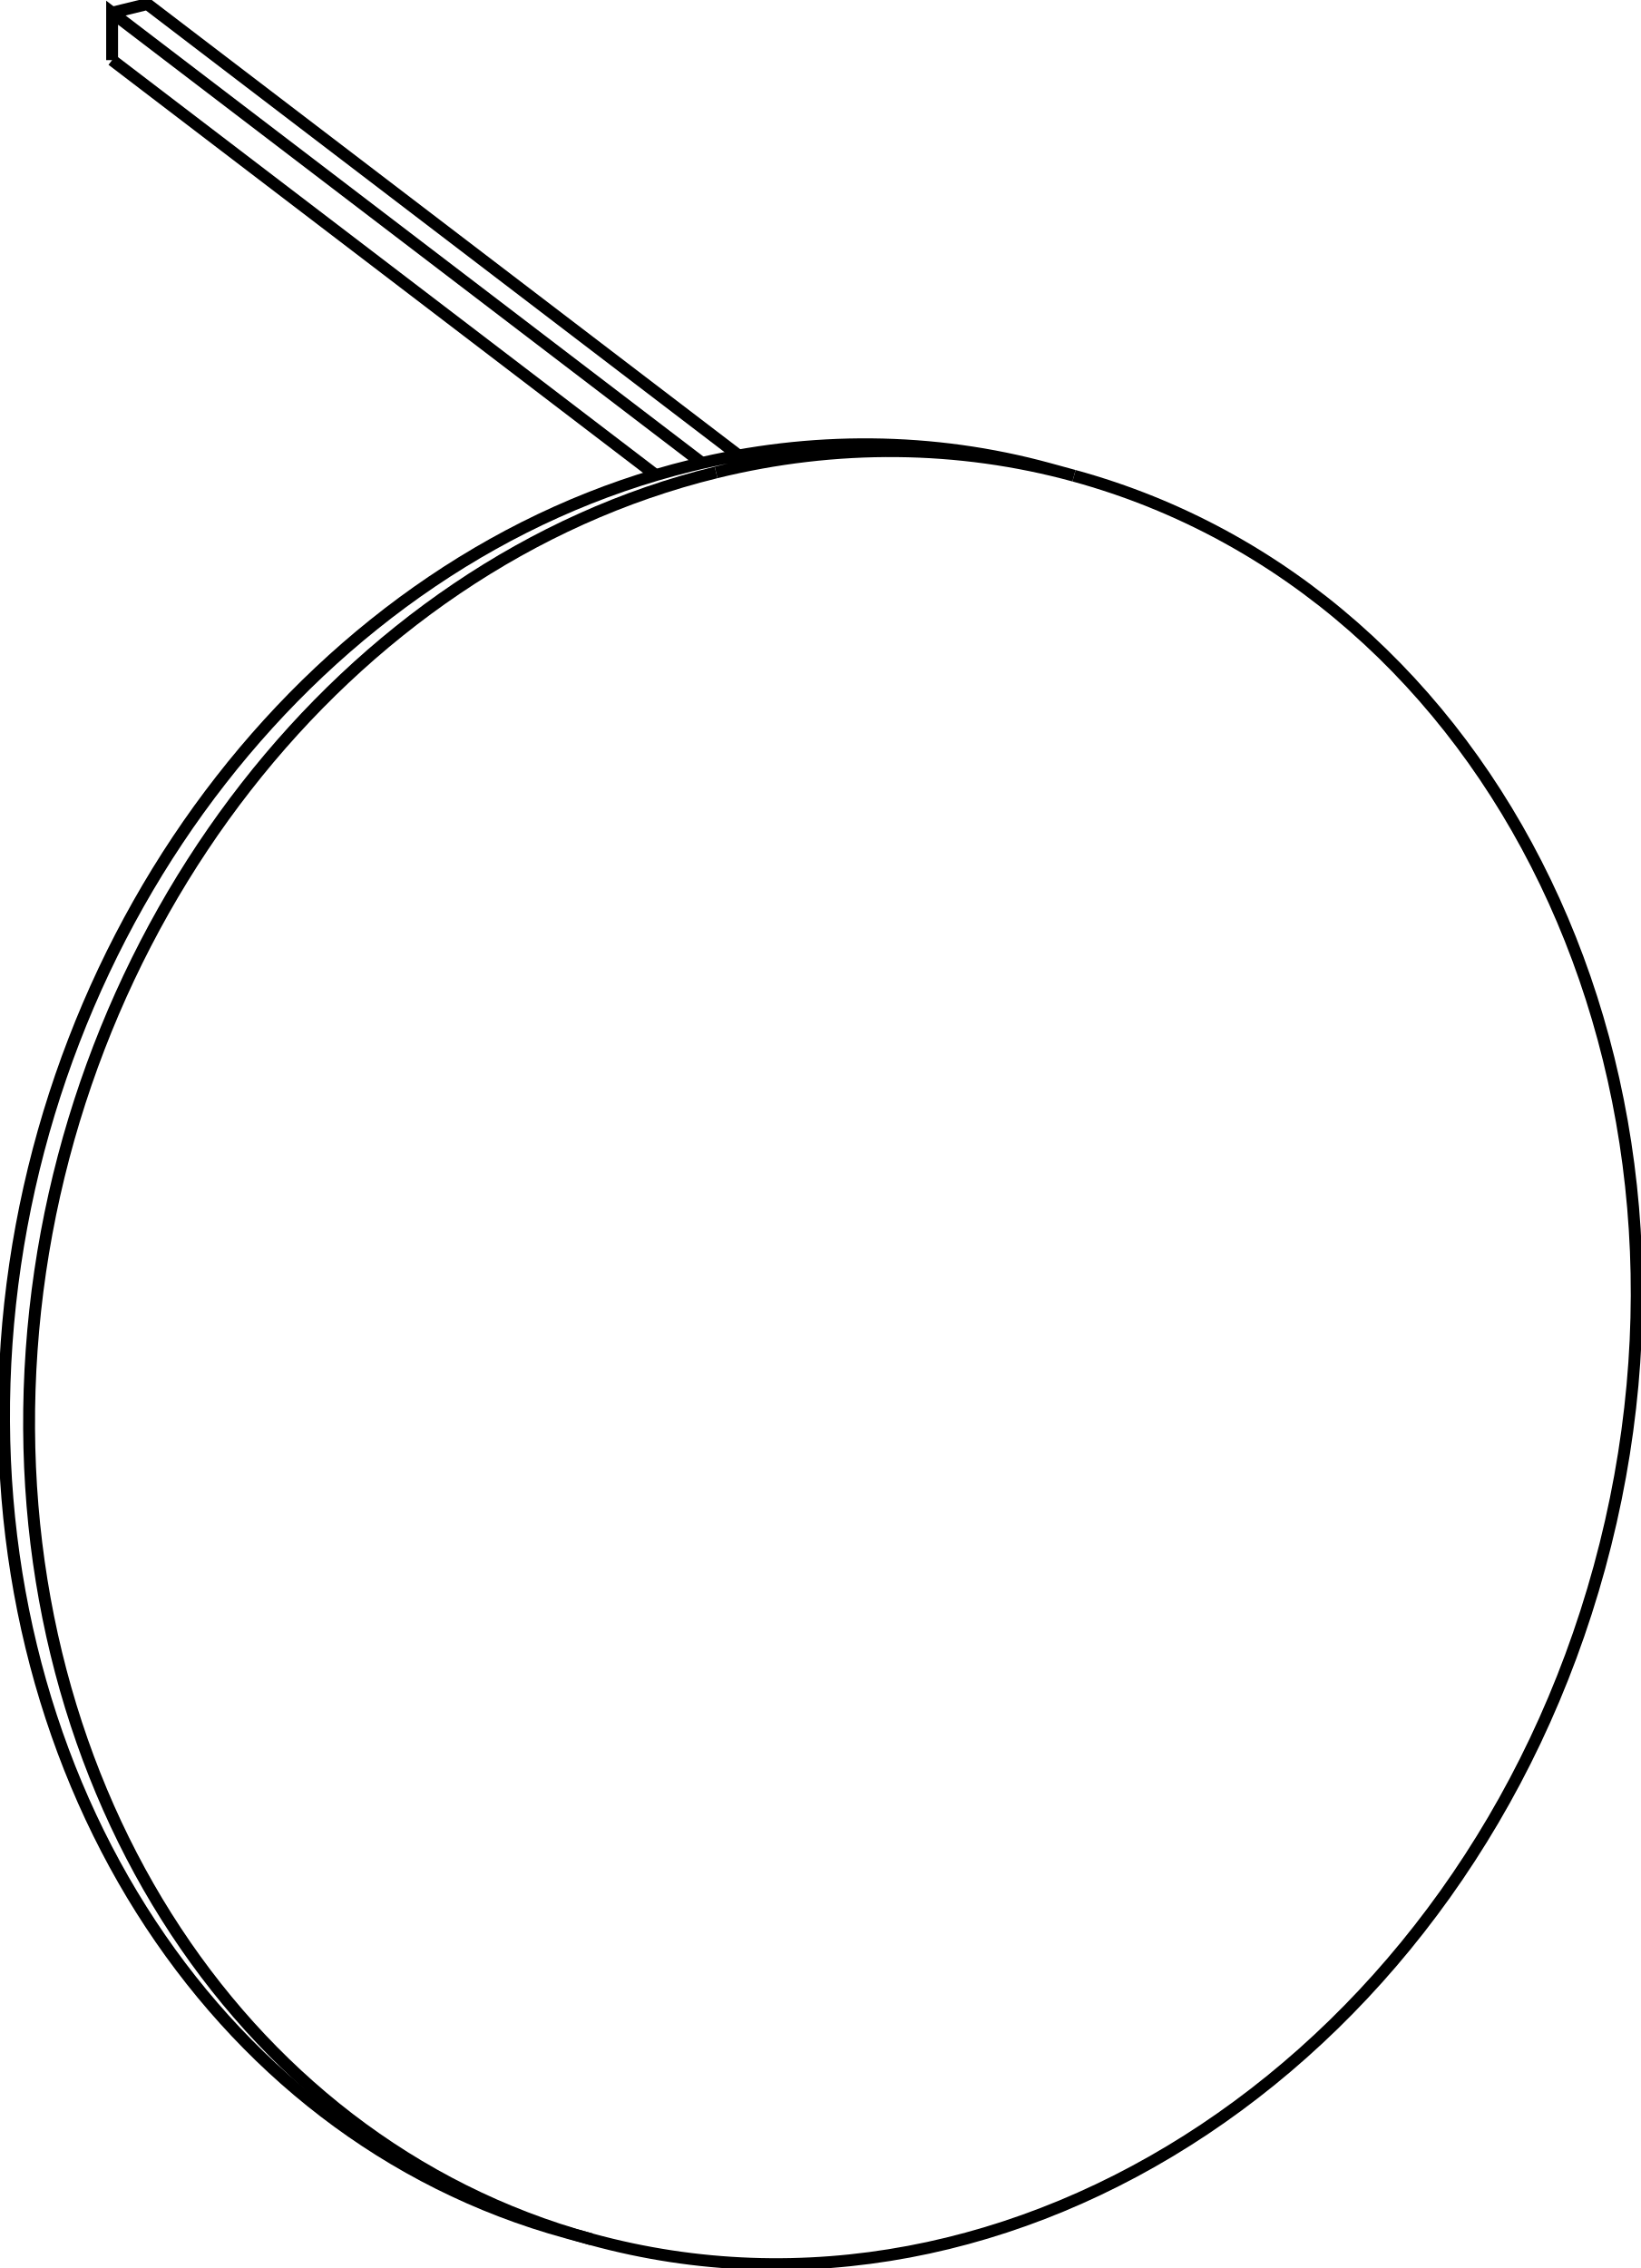
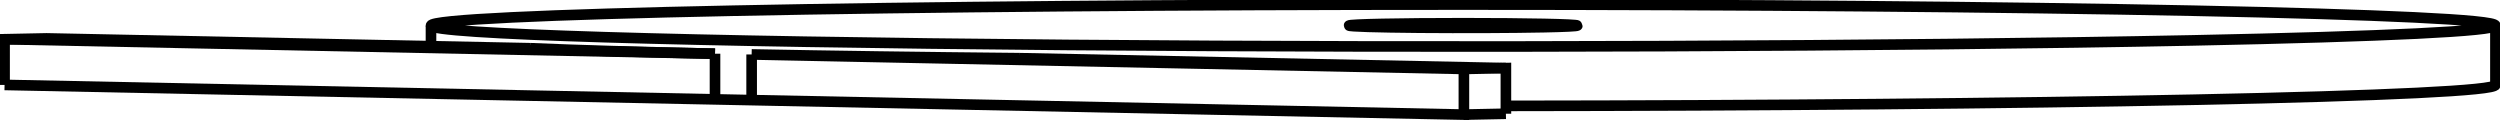
- <svg xmlns="http://www.w3.org/2000/svg" version="1.1" viewBox="-38.155 -209.082 405.585 560.664" fill="none" stroke="black" stroke-width="0.6%" vector-effect="non-scaling-stroke">
-   <path d="M -10.438 -194.228 L -10.438 -205.947 L 135.391 -94.64" />
-   <path d="M -10.438 -194.228 L 123.973 -91.635" />
-   <path d="M 144.467 -96.486 L -1.739 -208.082 L -10.438 -205.947" />
-   <path d="M 138.881 -92.302 A 226 196.499 105.302 0 1 227.378 -91.477 L 221.184 -93.171 A 226 196.499 285.302 0 0 132.686 -93.997 A 226 196.499 285.302 0 0 101.897 342.804" />
-   <path d="M 227.378 -91.477 A 226 196.499 105.302 0 1 108.091 344.499 L 101.897 342.804" />
-   <path d="M 108.091 344.499 A 226 196.499 105.302 0 1 138.881 -92.302" />
+ <svg xmlns="http://www.w3.org/2000/svg" version="1.1" viewBox="-320.463 -12.095 547.363 26.092" fill="none" stroke="black" stroke-width="0.6%" vector-effect="non-scaling-stroke">
+   <path d="M -319.463 6.498 L -163.915 9.662 A 226 4.594 180 0 0 -155.894 9.825 L 0.05 12.997 L 0.05 2.999 L -155.894 -0.173 A 226 4.594 180 0 0 -97.166 0.648" />
+   <path d="M 9.246 12.81 L 0.05 12.997" />
+   <path d="M 9.246 11.087 A 226 4.594 180 0 0 159.657 9.746 A 226 4.594 180 0 0 225.901 6.497 L 225.901 -6.501 A 226 4.594 360 0 1 159.657 -3.251 A 226 4.594 360 0 1 -226.099 -6.501 A 226 4.594 360 0 1 225.901 -6.501" />
+   <path d="M -204.253 -1.531 L -310.267 -3.687 L -319.463 -3.5 L -319.463 6.498" />
+   <path d="M -163.915 -0.336 L -319.463 -3.5" />
+   <path d="M -163.915 9.662 L -163.915 -0.336" />
+   <path d="M -204.253 -1.531 A 226 4.594 180 0 0 -163.915 -0.336" />
+   <path d="M -155.894 9.825 L -155.894 -0.173" />
+   <path d="M 17.573 -6.141 A 25 0.508 360 0 1 -25.099 -6.501 A 25 0.508 360 0 1 24.901 -6.501 A 25 0.508 360 0 1 17.573 -6.141 Z" />
+   <path d="M 9.246 2.812 L -97.166 0.648" />
+   <path d="M 9.246 12.81 L 9.246 2.812 L 0.05 2.999" />
+   <path d="M -226.099 -1.975 L -226.099 -6.501" />
</svg>
